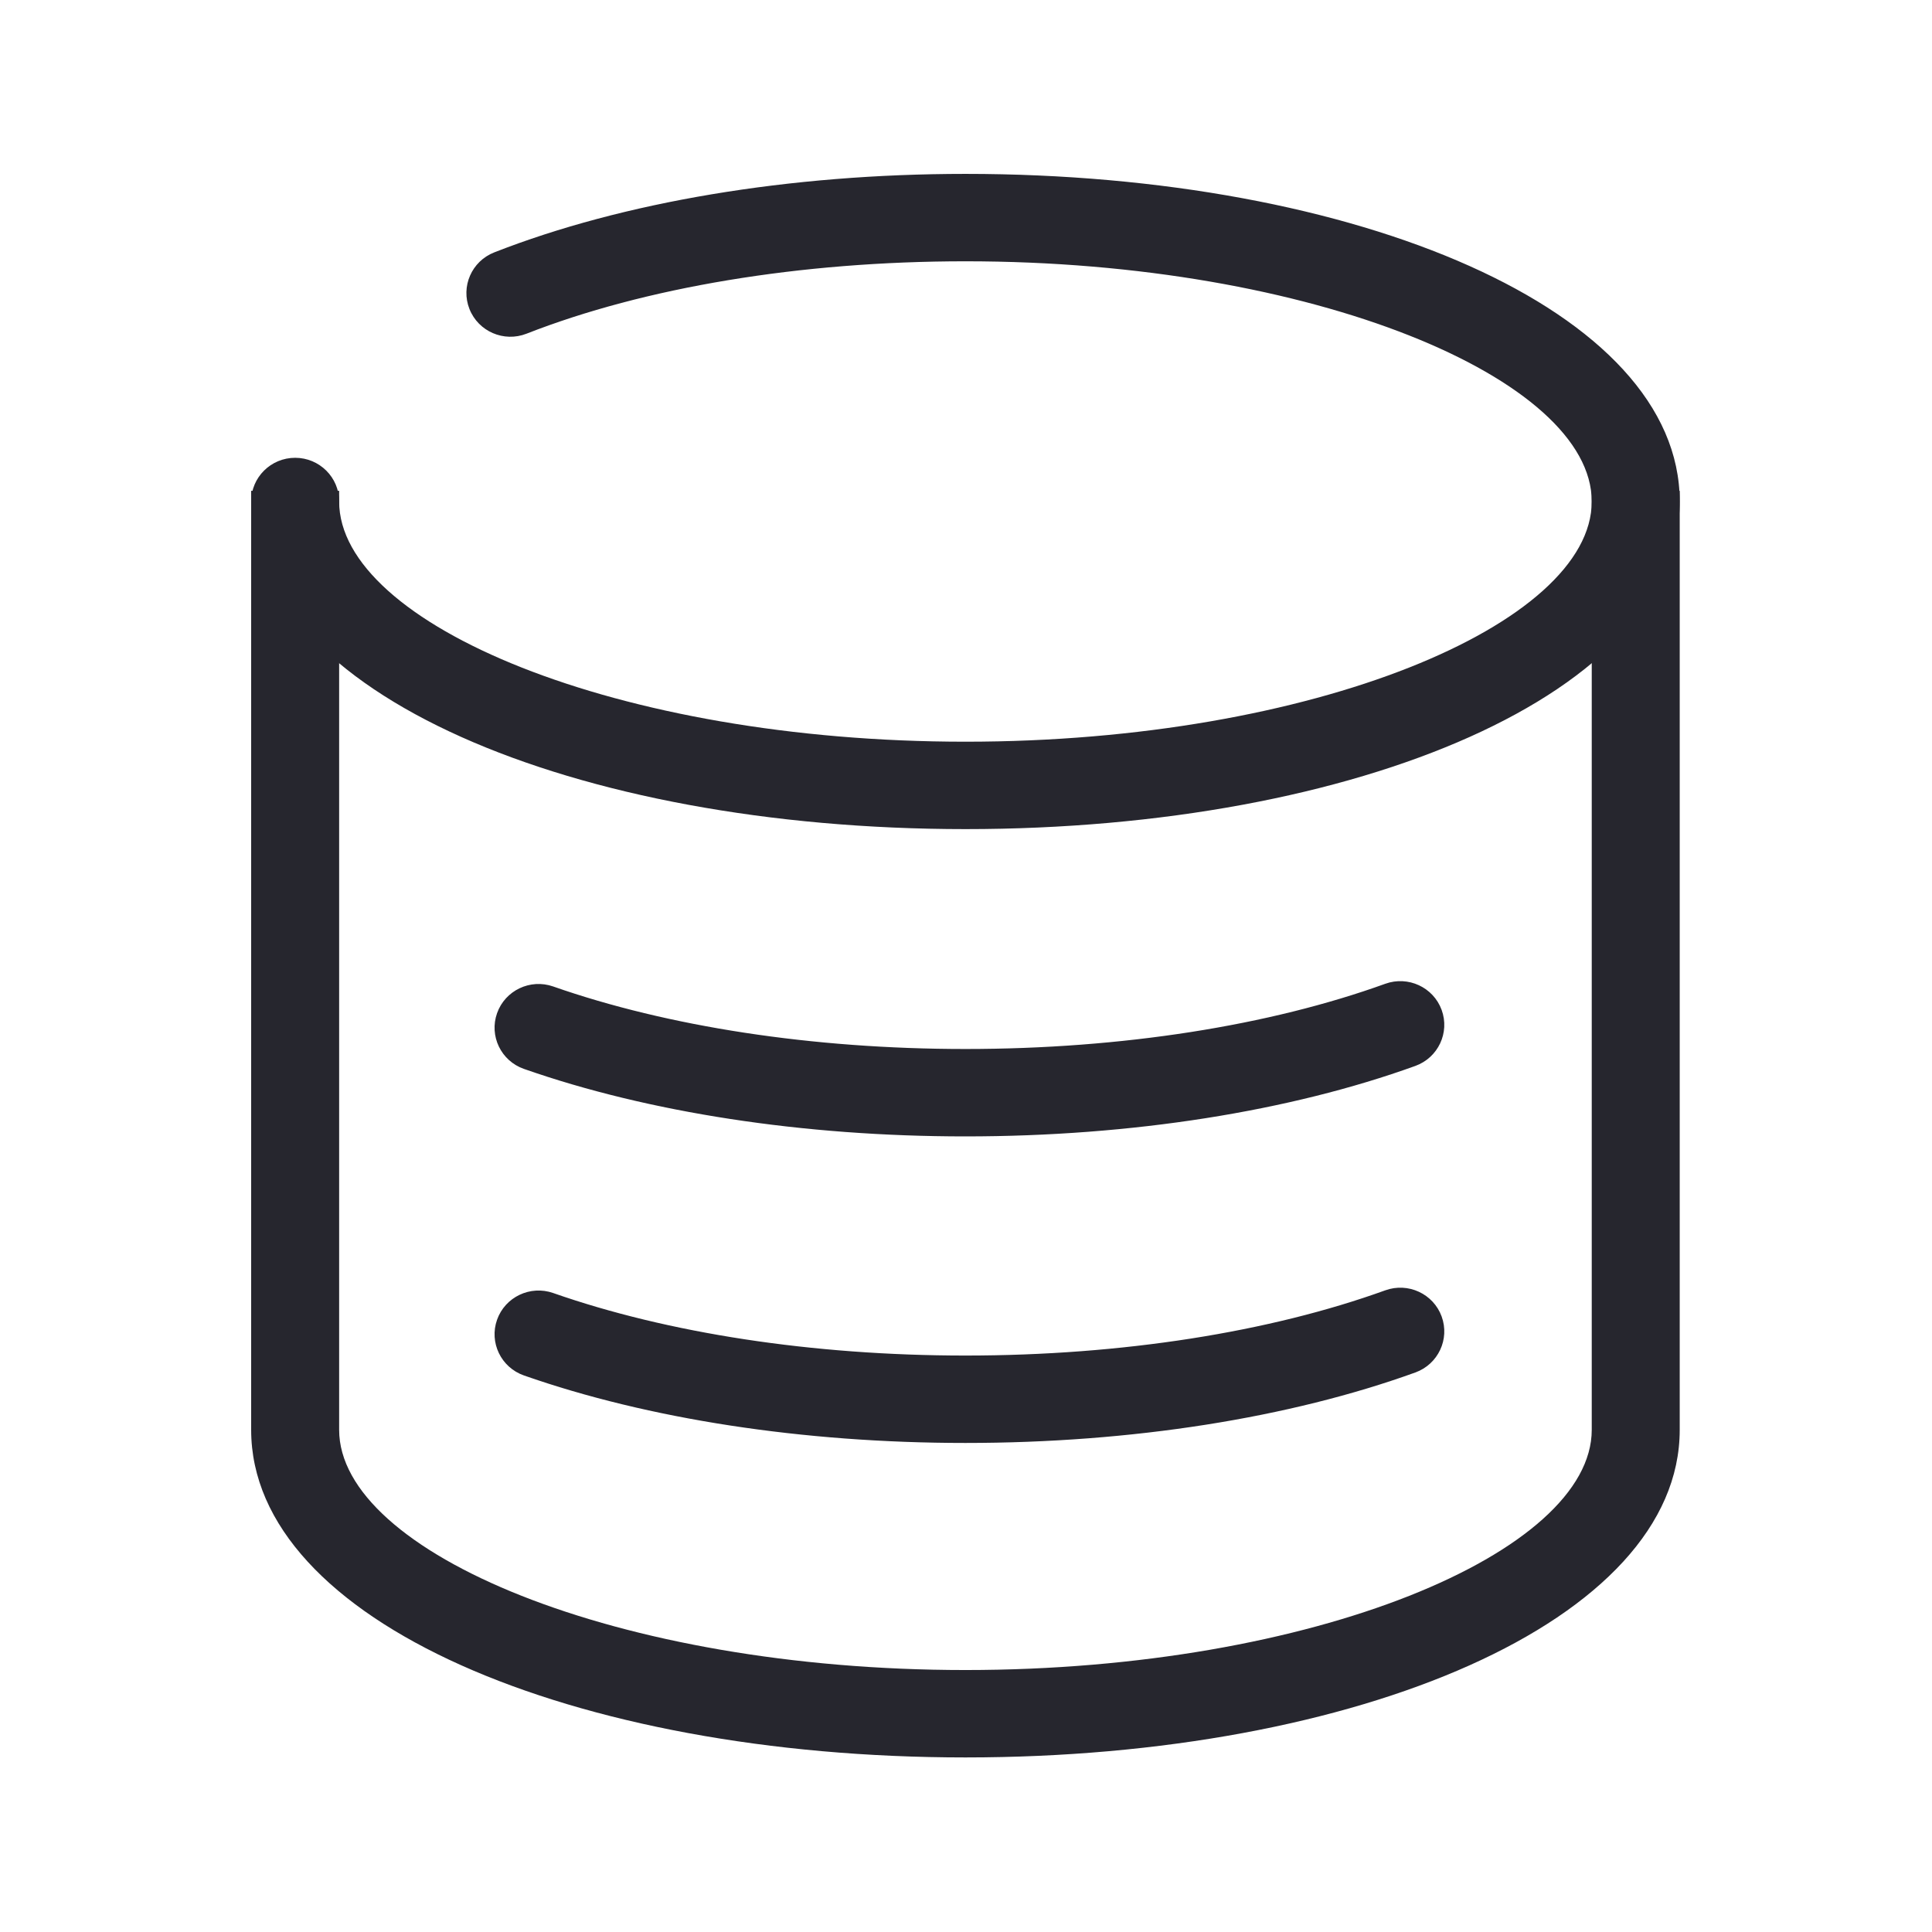
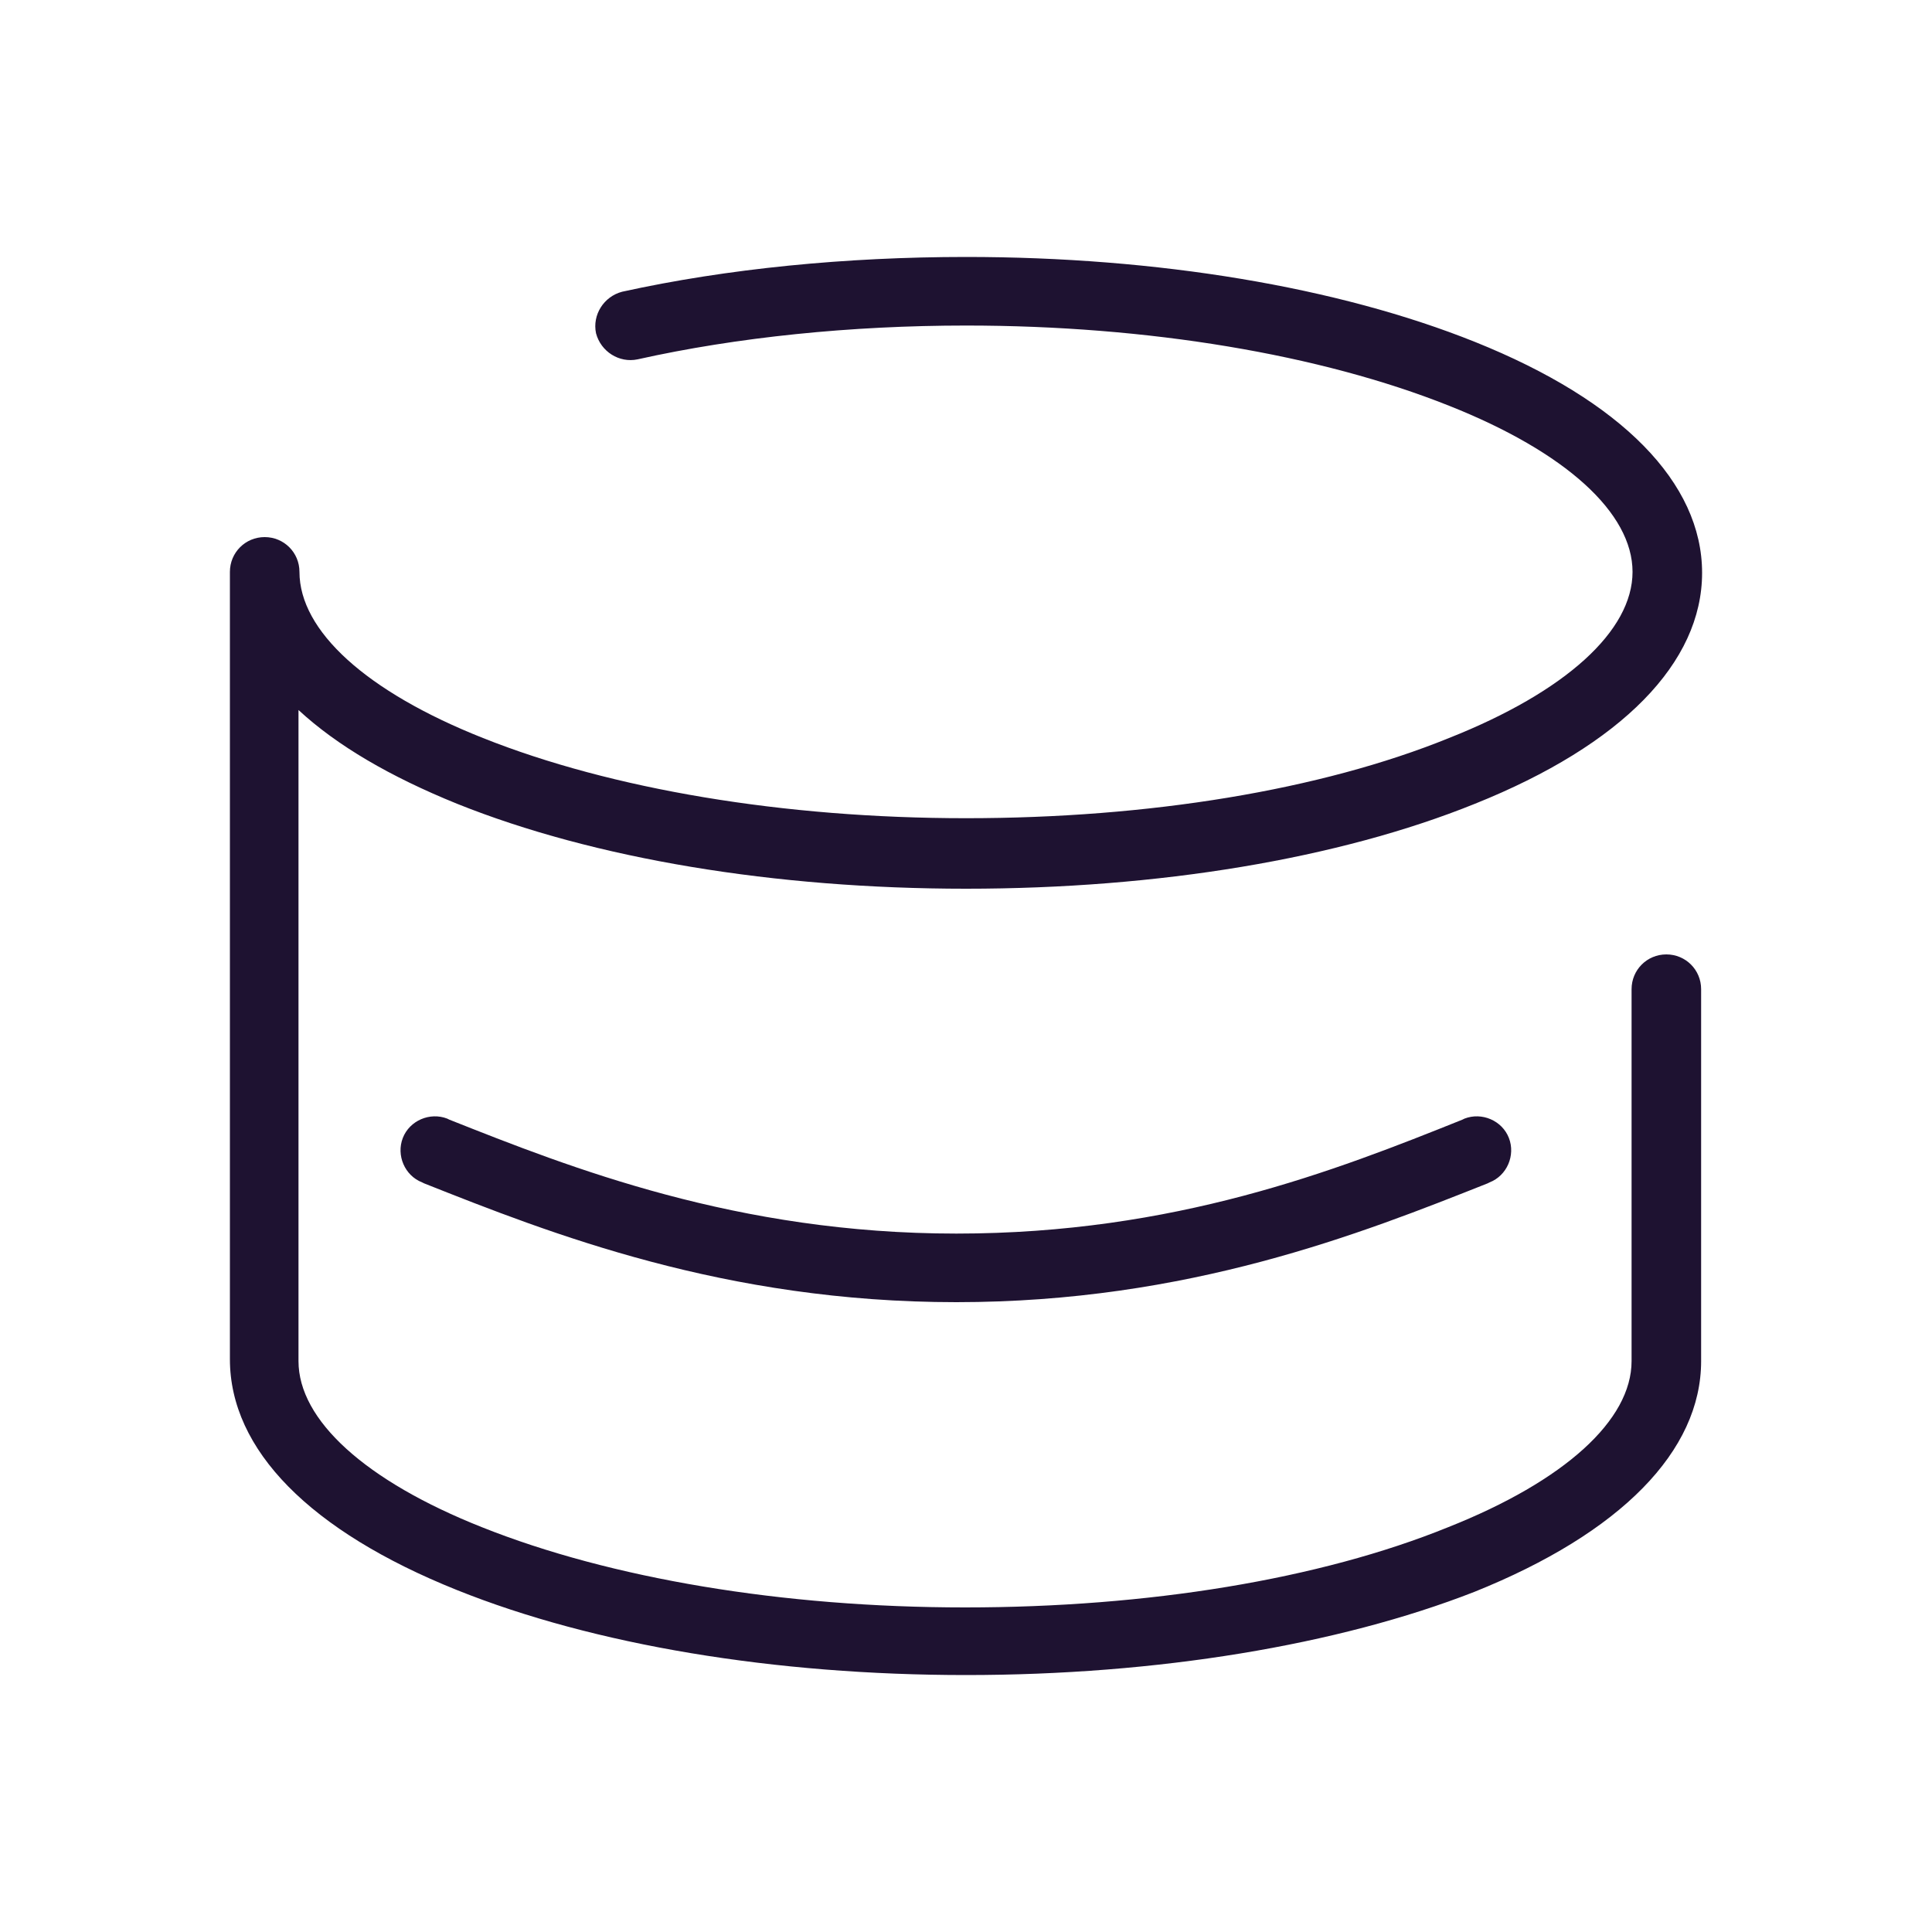
- <svg xmlns="http://www.w3.org/2000/svg" width="200px" height="200px" viewBox="0 0 200 200" version="1.1">
-   <defs />
-   <g id="nothing页面" stroke="none" stroke-width="1" fill="none" fill-rule="evenodd">
-     <g id="积分纪录" fill="#26262E">
-       <g id="Page-1" transform="translate(26, 18)">
-         <path d="M28.507,16.543 C40.681,11.774 56.782,9.049 73.943,9.049 C110.003,9.049 138.777,21.236 138.777,33.915 C138.777,46.593 110.003,58.781 73.943,58.781 C37.882,58.781 9.108,46.593 9.108,33.915 C9.108,31.416 7.069,29.391 4.554,29.391 C2.039,29.391 0.001,31.416 0.001,33.915 C0.001,53.7 33.358,67.829 73.943,67.829 C114.526,67.829 147.884,53.699 147.884,33.915 C147.884,14.13 114.526,0.001 73.943,0.001 C55.691,0.001 38.464,2.916 25.166,8.126 C22.826,9.043 21.677,11.67 22.6,13.994 C23.523,16.319 26.167,17.46 28.507,16.543 L28.507,16.543 Z" id="Stroke-1" />
-         <path d="M117.401,83.841 C105.456,88.158 90.165,90.592 73.942,90.592 C58.081,90.592 43.105,88.266 31.266,84.12 C28.894,83.289 26.293,84.526 25.457,86.882 C24.621,89.239 25.866,91.823 28.238,92.653 C41.094,97.156 57.09,99.64 73.942,99.64 C91.184,99.64 107.523,97.039 120.515,92.344 C122.878,91.49 124.097,88.894 123.238,86.546 C122.378,84.198 119.765,82.987 117.401,83.841 L117.401,83.841 Z" id="Stroke-3" />
-         <path d="M117.401,115.575 C105.456,119.892 90.165,122.326 73.942,122.326 C58.081,122.326 43.105,119.999 31.266,115.853 C28.894,115.023 26.293,116.26 25.457,118.616 C24.621,120.973 25.866,123.556 28.238,124.387 C41.094,128.889 57.09,131.374 73.942,131.374 C91.184,131.374 107.523,128.773 120.515,124.078 C122.878,123.223 124.097,120.628 123.238,118.279 C122.378,115.931 119.765,114.72 117.401,115.575 L117.401,115.575 Z" id="Stroke-5" />
-         <path d="M138.777,130.015 C138.777,142.693 110.002,154.881 73.942,154.881 C37.882,154.881 9.108,142.693 9.108,130.015 L9.108,32.805 L0,32.805 L0,130.015 C0,149.799 33.359,163.929 73.942,163.929 C114.526,163.929 147.884,149.799 147.884,130.015 L147.884,32.805 L138.777,32.805 L138.777,130.015 Z" id="Stroke-7" />
-       </g>
+ <svg xmlns="http://www.w3.org/2000/svg" version="1.1" id="图层_1" x="0px" y="0px" viewBox="0 0 200 200" style="enable-background:new 0 0 200 200;" xml:space="preserve">
+   <style type="text/css">
+ 	.st0{fill:#1E1231;}
+ </style>
+   <g id="XMLID_2_">
+     <g id="XMLID_9_">
+       <path id="XMLID_7_" class="st0" d="M100,173.4c-19.8,0-38.5-3.1-52.7-8.8c-15.2-6.1-23.5-14.5-23.5-23.9V59.2c0-2,1.6-3.6,3.6-3.6    s3.6,1.6,3.6,3.6c0,6.1,6.9,12.4,19,17.2c13.3,5.3,31.1,8.3,50,8.3s36.7-2.9,50-8.3c12.1-4.8,19-11.1,19-17.2s-6.9-12.4-19-17.2    c-13.3-5.3-31.1-8.3-50-8.3c-11.9,0-23.7,1.2-34,3.5c-1.9,0.4-3.8-0.8-4.3-2.7c-0.4-1.9,0.8-3.8,2.7-4.3    c10.9-2.4,23.2-3.6,35.6-3.6c19.8,0,38.5,3.1,52.7,8.8c15.2,6.1,23.5,14.6,23.5,23.9s-8.3,17.8-23.5,23.9    C138.6,88.9,119.9,92,100,92c-19.8,0-38.5-3.1-52.7-8.8c-6.9-2.8-12.4-6-16.4-9.7v67.4c0,6.1,6.9,12.4,19,17.2    c13.3,5.3,31.1,8.3,50,8.3s36.7-2.9,50-8.3c12.1-4.8,19-11.1,19-17.2v-38.5c0-2,1.6-3.6,3.6-3.6s3.6,1.6,3.6,3.6v38.5    c0,9.3-8.3,17.8-23.5,23.9C138.5,170.3,119.8,173.4,100,173.4z" />
+     </g>
+     <g id="XMLID_8_">
+       <path id="XMLID_6_" class="st0" d="M99,134.8c-24,0-42-7.1-55.1-12.3l-0.2-0.1c-1.8-0.7-2.7-2.8-2-4.6c0.7-1.8,2.8-2.7,4.6-2    l0.2,0.1c12.6,5,29.8,11.8,52.5,11.8c22.6,0,39.2-6.5,52.4-11.8l0.2-0.1c1.8-0.7,3.9,0.2,4.6,2c0.7,1.8-0.2,3.9-2,4.6l-0.2,0.1    C140.9,127.7,123,134.8,99,134.8z" />
    </g>
  </g>
</svg>
